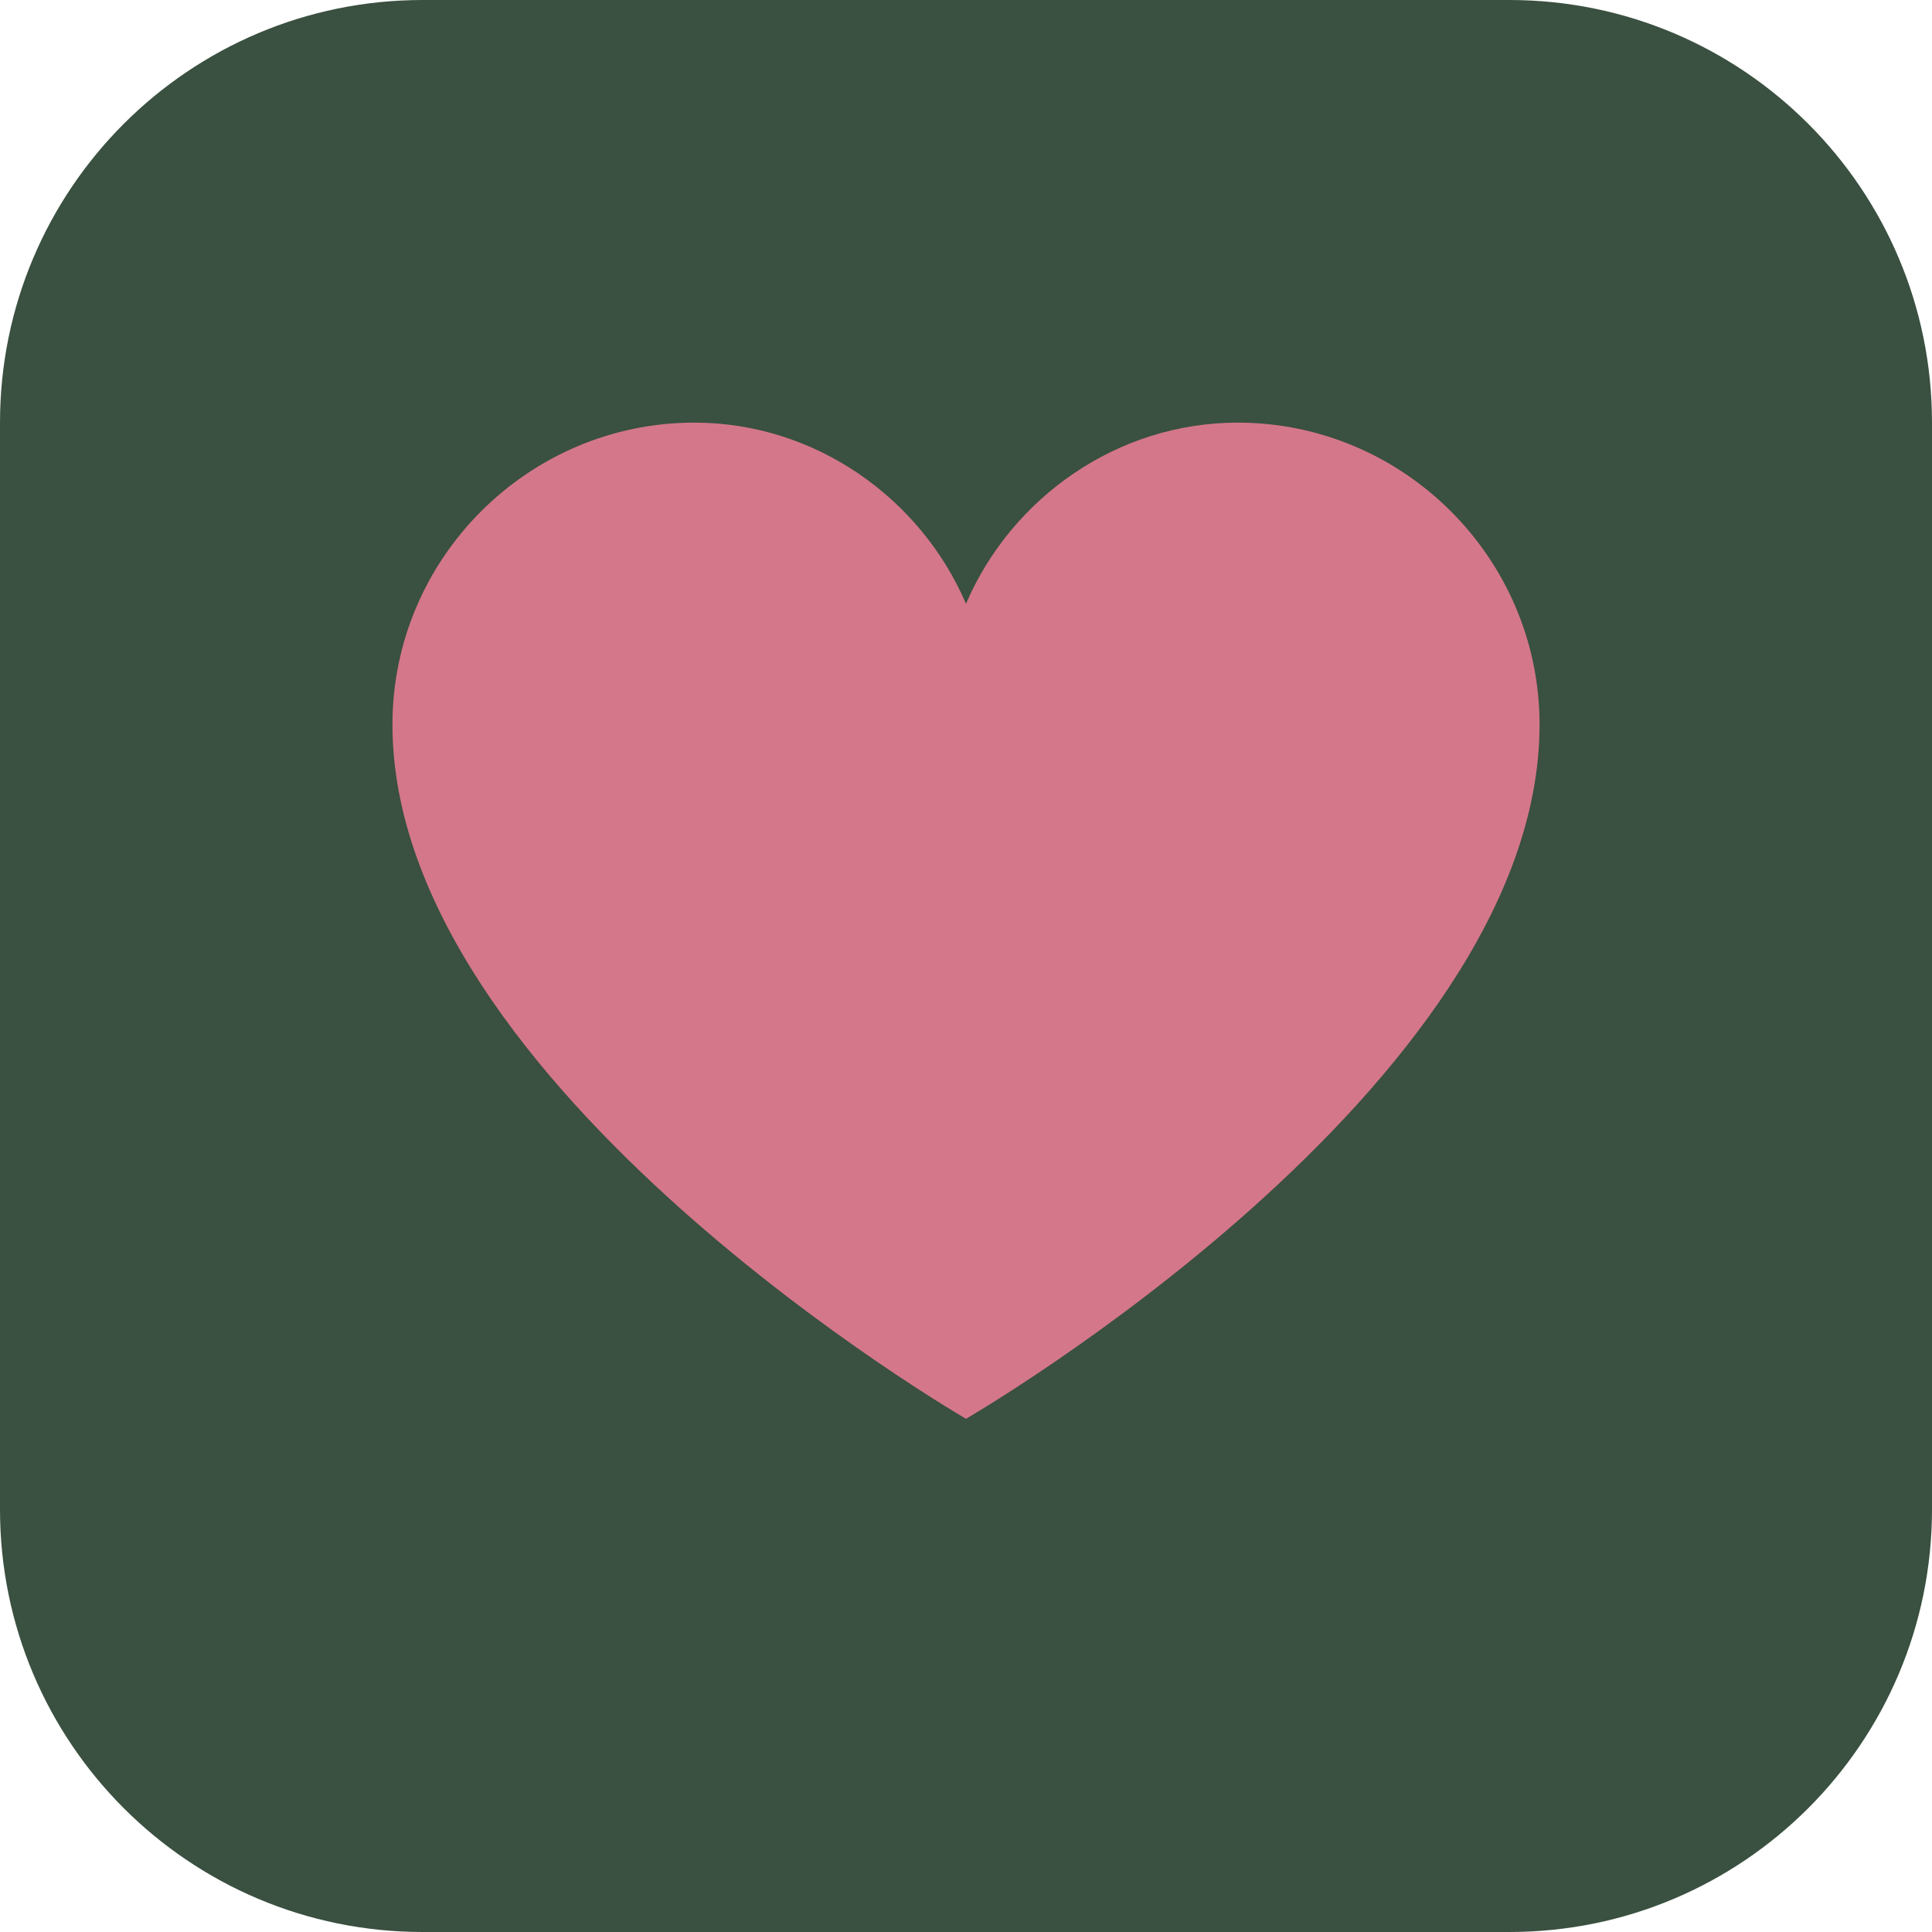
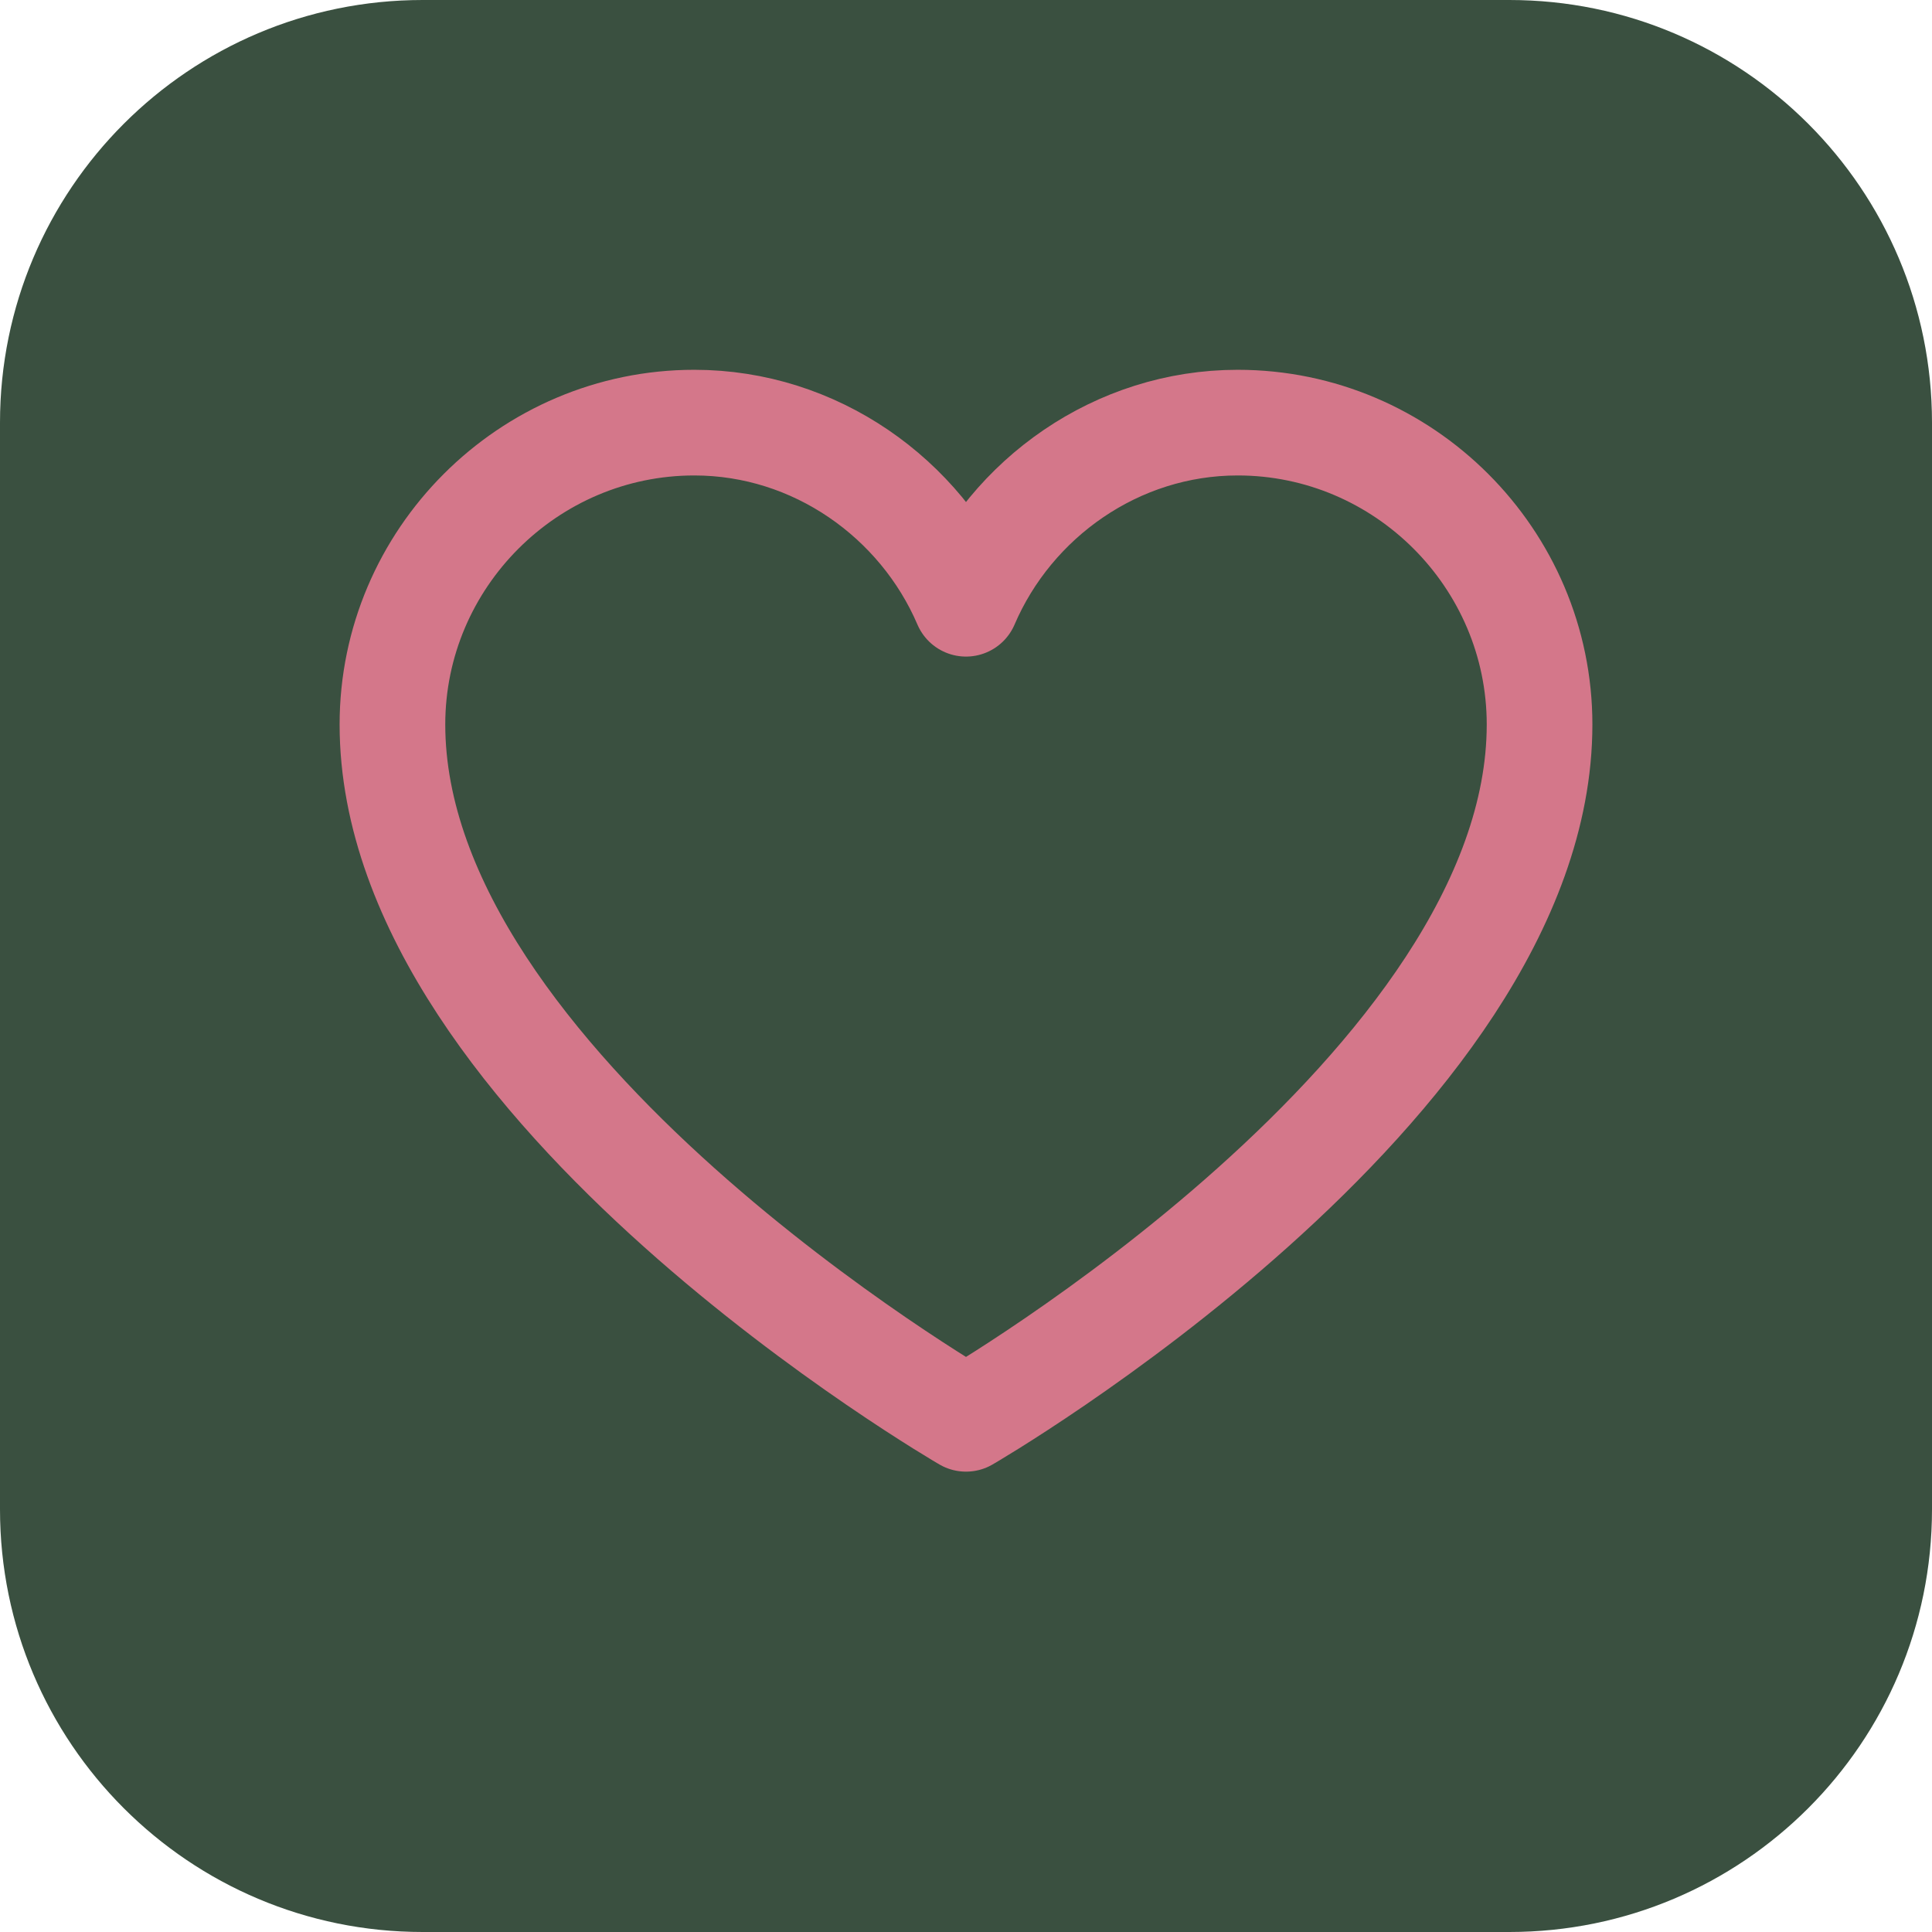
<svg xmlns="http://www.w3.org/2000/svg" viewBox="0 0 64 64">
  <rect width="64" height="64" rx="14" fill="#3A5040" />
-   <path d="M32 47C32 47 13 36 13 24C13 18.5 17.5 14 23 14C27 14 30.5 16.5 32 20C33.5 16.5 37 14 41 14C46.5 14 51 18.5 51 24C51 36 32 47 32 47Z" fill="#D4778A" />
+   <path d="M32 47C32 47 13 36 13 24C13 18.5 17.5 14 23 14C27 14 30.5 16.5 32 20C33.5 16.5 37 14 41 14C46.5 14 51 18.5 51 24C51 36 32 47 32 47Z" fill="none" stroke="#D4778A" stroke-width="3.5" stroke-linejoin="round" stroke-linecap="round" />
</svg>
